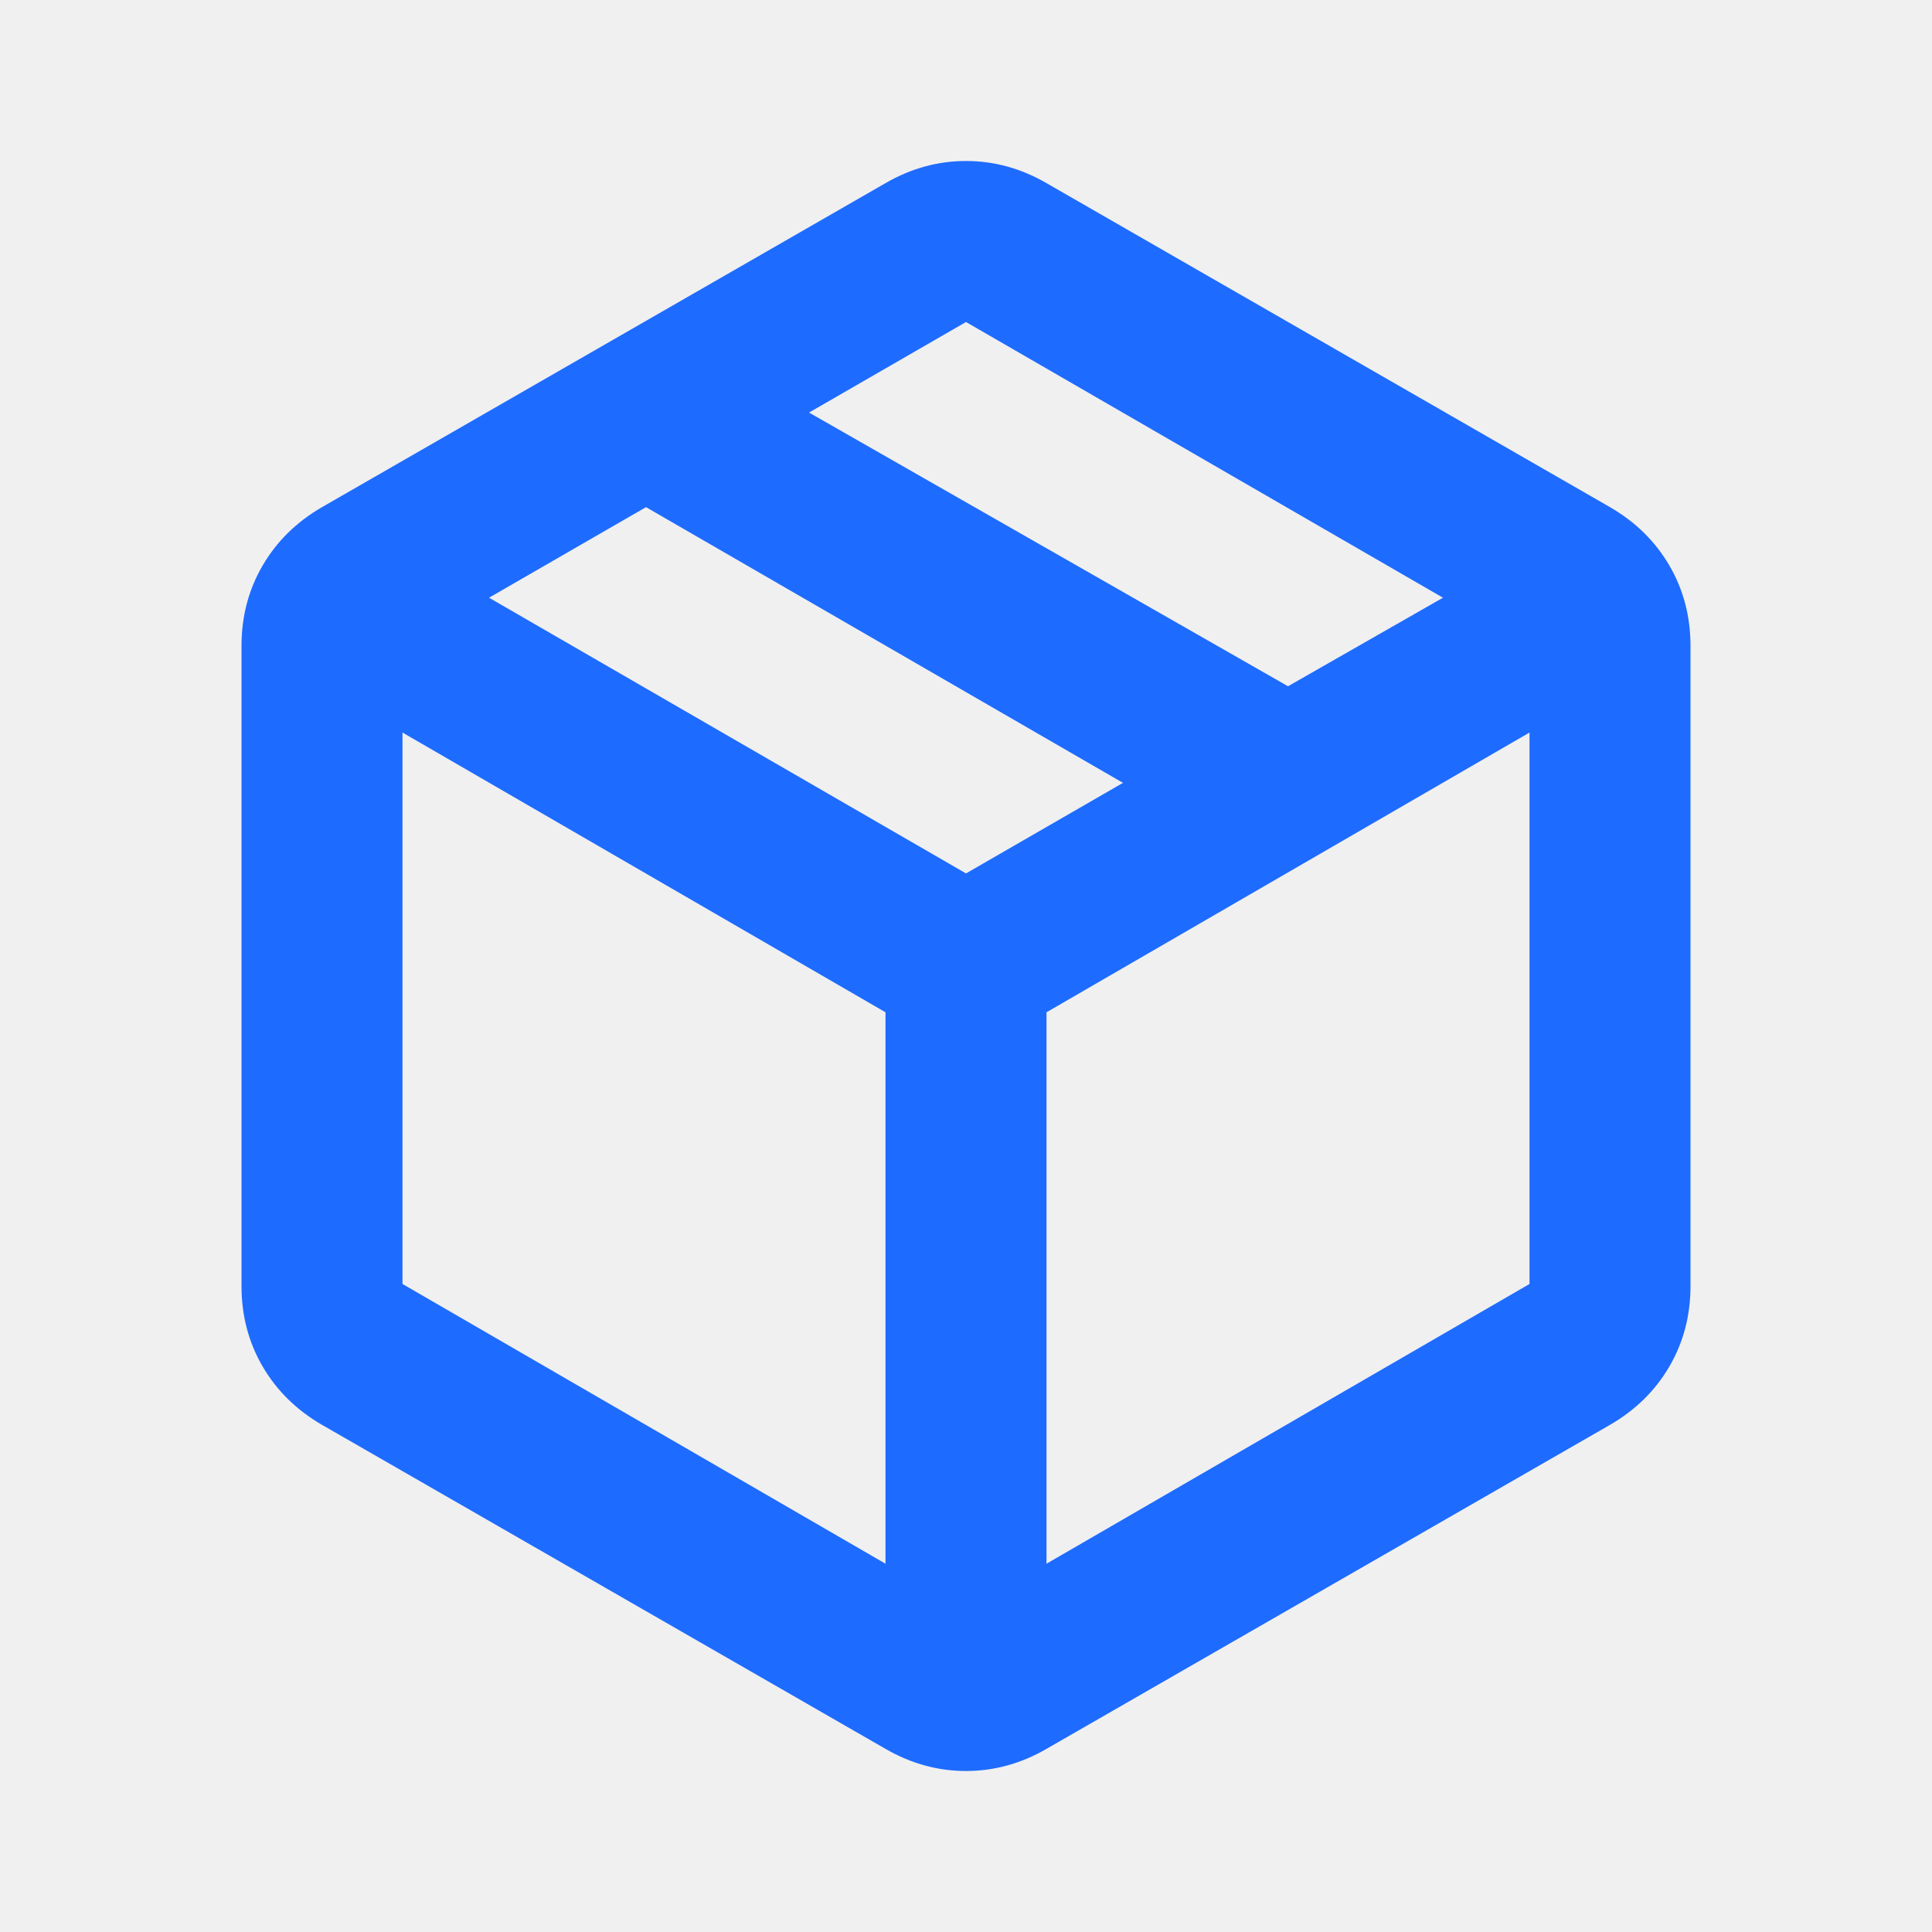
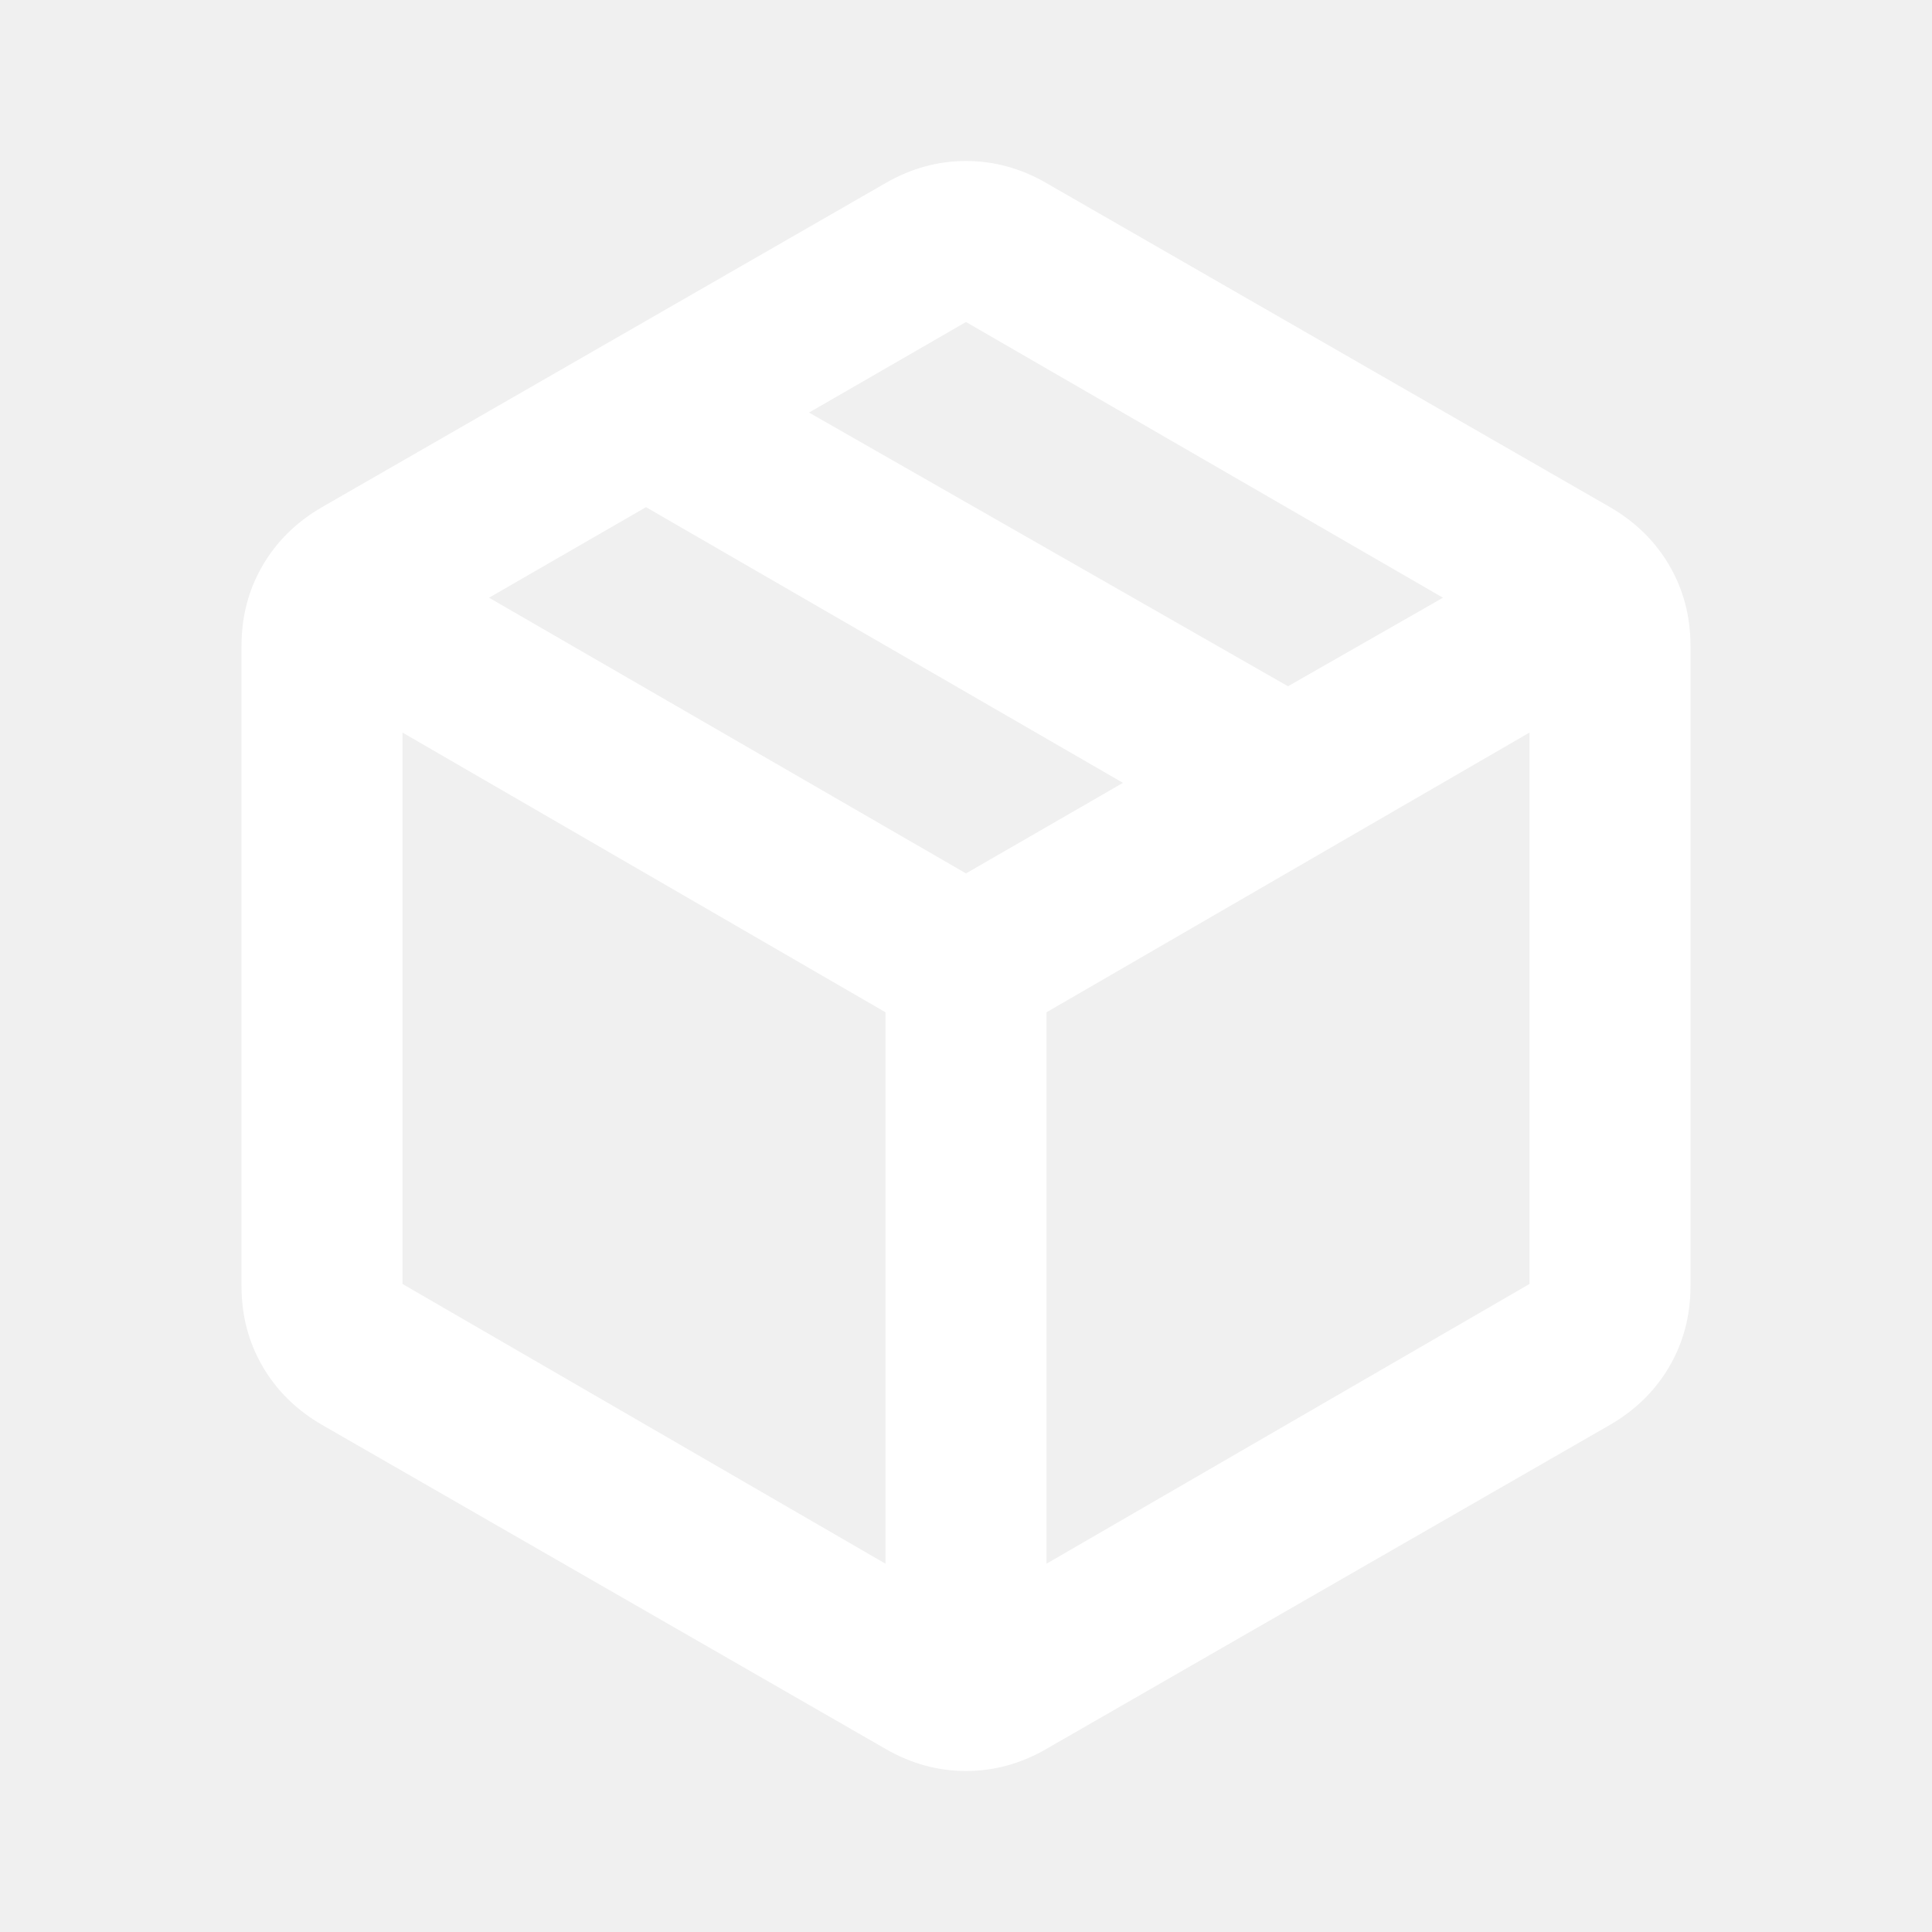
- <svg xmlns="http://www.w3.org/2000/svg" height="24px" viewBox="0 -960 960 960" width="24px" fill="#1E6BFF">
+ <svg xmlns="http://www.w3.org/2000/svg" height="24px" viewBox="0 -960 960 960" width="24px" fill="#fff">
  <path d="M440-183v-274L200-596v274l240 139Zm80 0 240-139v-274L520-457v274Zm-80 92L160-252q-19-11-29.5-29T120-321v-318q0-22 10.5-40t29.5-29l280-161q19-11 40-11t40 11l280 161q19 11 29.5 29t10.5 40v318q0 22-10.5 40T800-252L520-91q-19 11-40 11t-40-11Zm200-528 77-44-237-137-78 45 238 136Zm-160 93 78-45-237-137-78 45 237 137Z" />
</svg>
